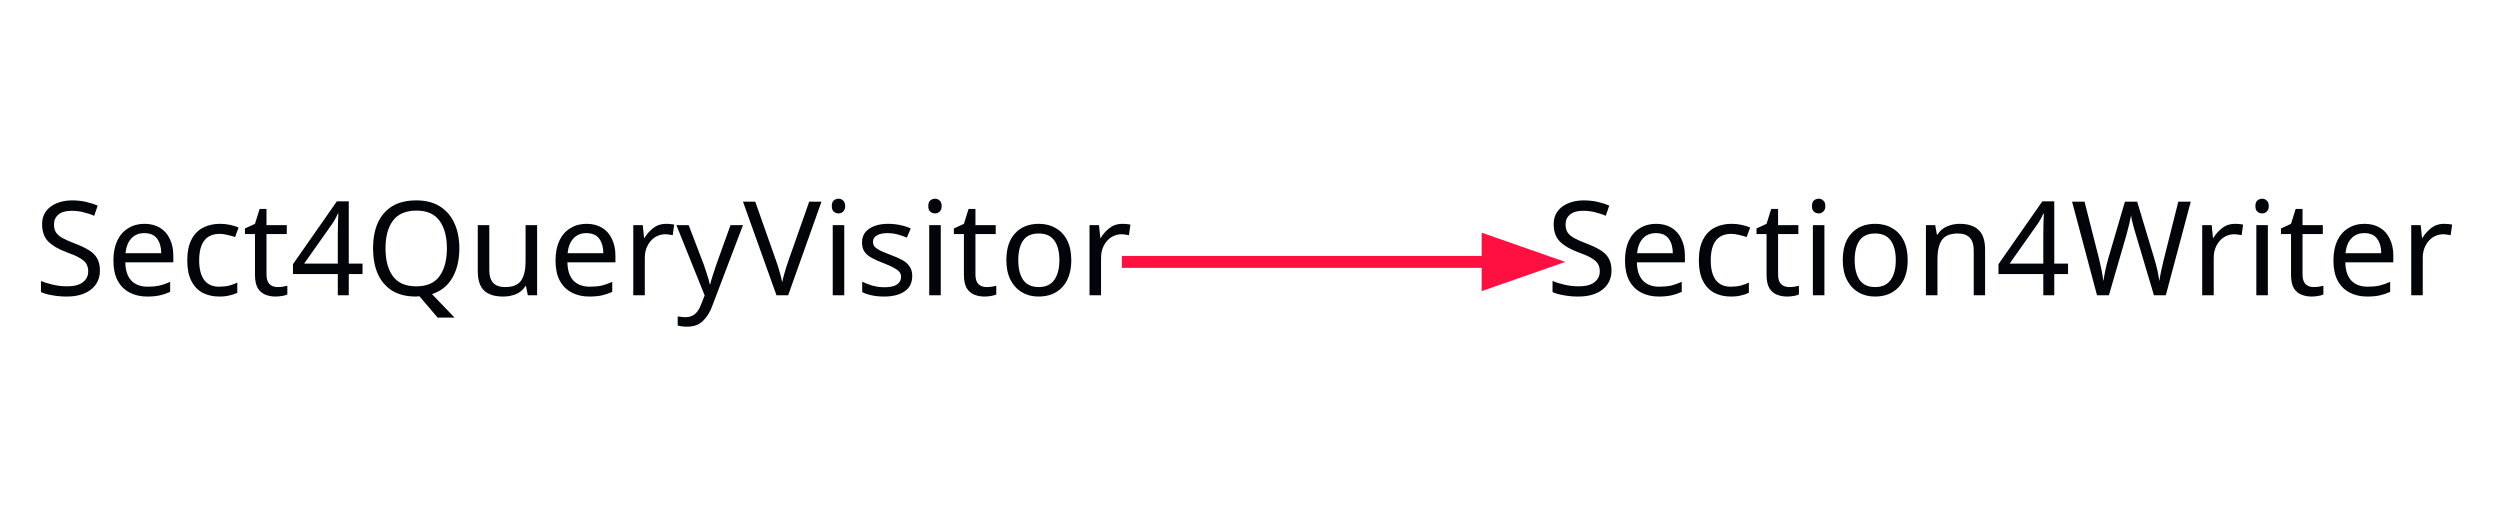
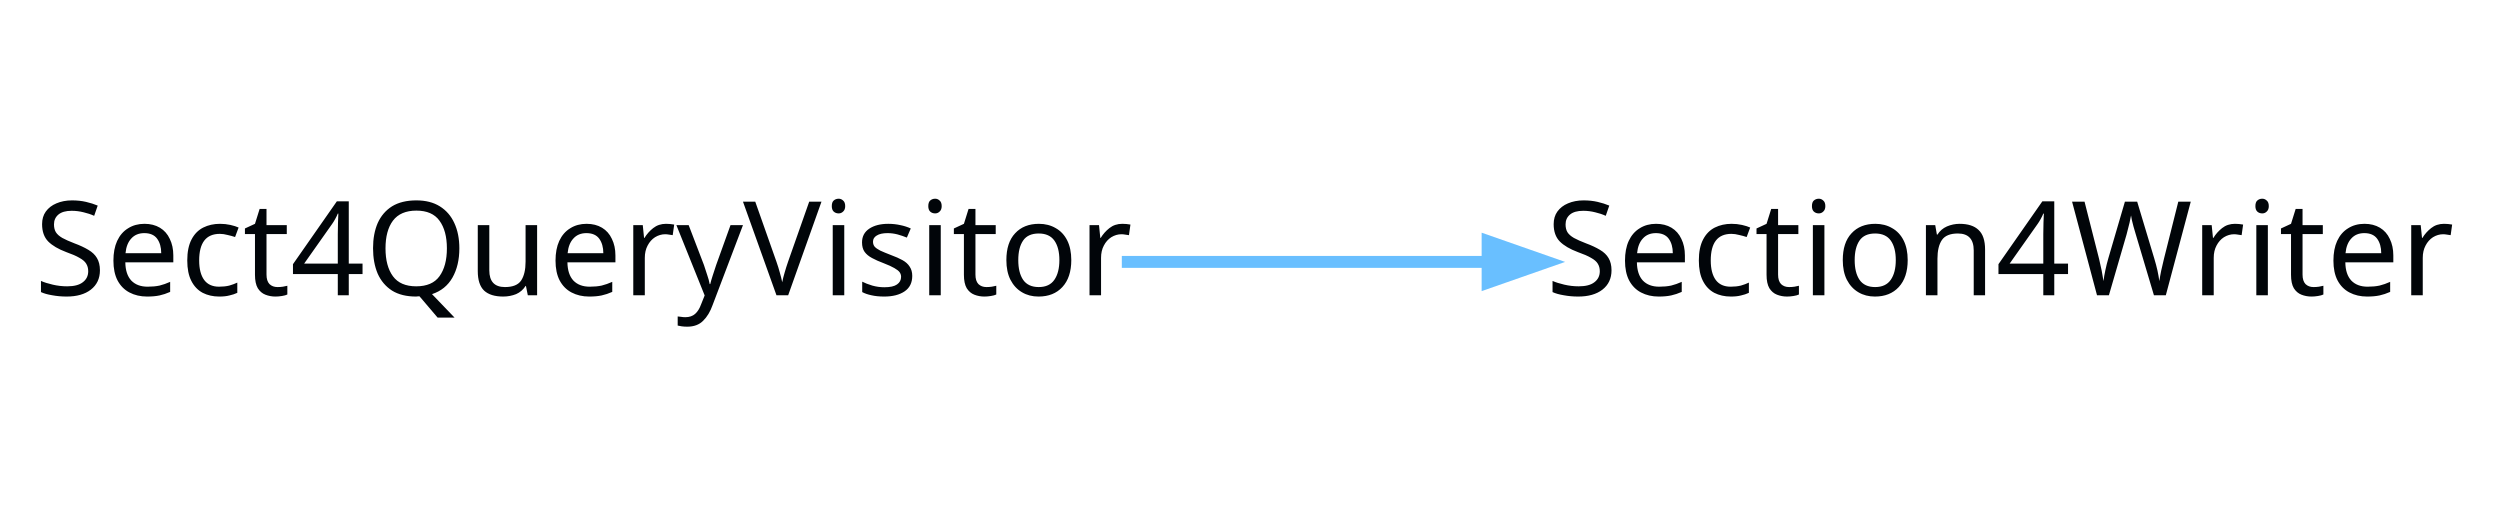
<svg xmlns="http://www.w3.org/2000/svg" width="210pt" height="44pt" viewBox="0.00 0.00 210.00 44.00">
  <g id="graph0" class="graph" transform="scale(1 1) rotate(0) translate(4 40)">
    <polygon fill="none" stroke="none" points="-4,4 -4,-40 206,-40 206,4 -4,4" />
    <g id="node1" class="node">
      <text text-anchor="middle" x="45" y="-15.2" font-family="Segoe UI" font-size="11.00" fill="#010509">Sect4QueryVisitor</text>
    </g>
    <g id="node2" class="node">
      <text text-anchor="middle" x="164" y="-15.2" font-family="Segoe UI" font-size="11.00" fill="#010509">Section4Writer</text>
    </g>
    <g id="edge1" class="edge">
-       <path fill="none" stroke="#ff1040" d="M90.233,-18C100.262,-18 110.887,-18 120.828,-18" />
-       <polygon fill="#ff1040" stroke="#ff1040" points="120.958,-19.75 125.958,-18 120.958,-16.25 120.958,-19.75" />
+       <path fill="none" stroke="#69bfff" d="M90.233,-18C100.262,-18 110.887,-18 120.828,-18" />
+       <polygon fill="#69bfff" stroke="#69bfff" points="120.958,-19.75 125.958,-18 120.958,-16.25 120.958,-19.75" />
    </g>
  </g>
</svg>
